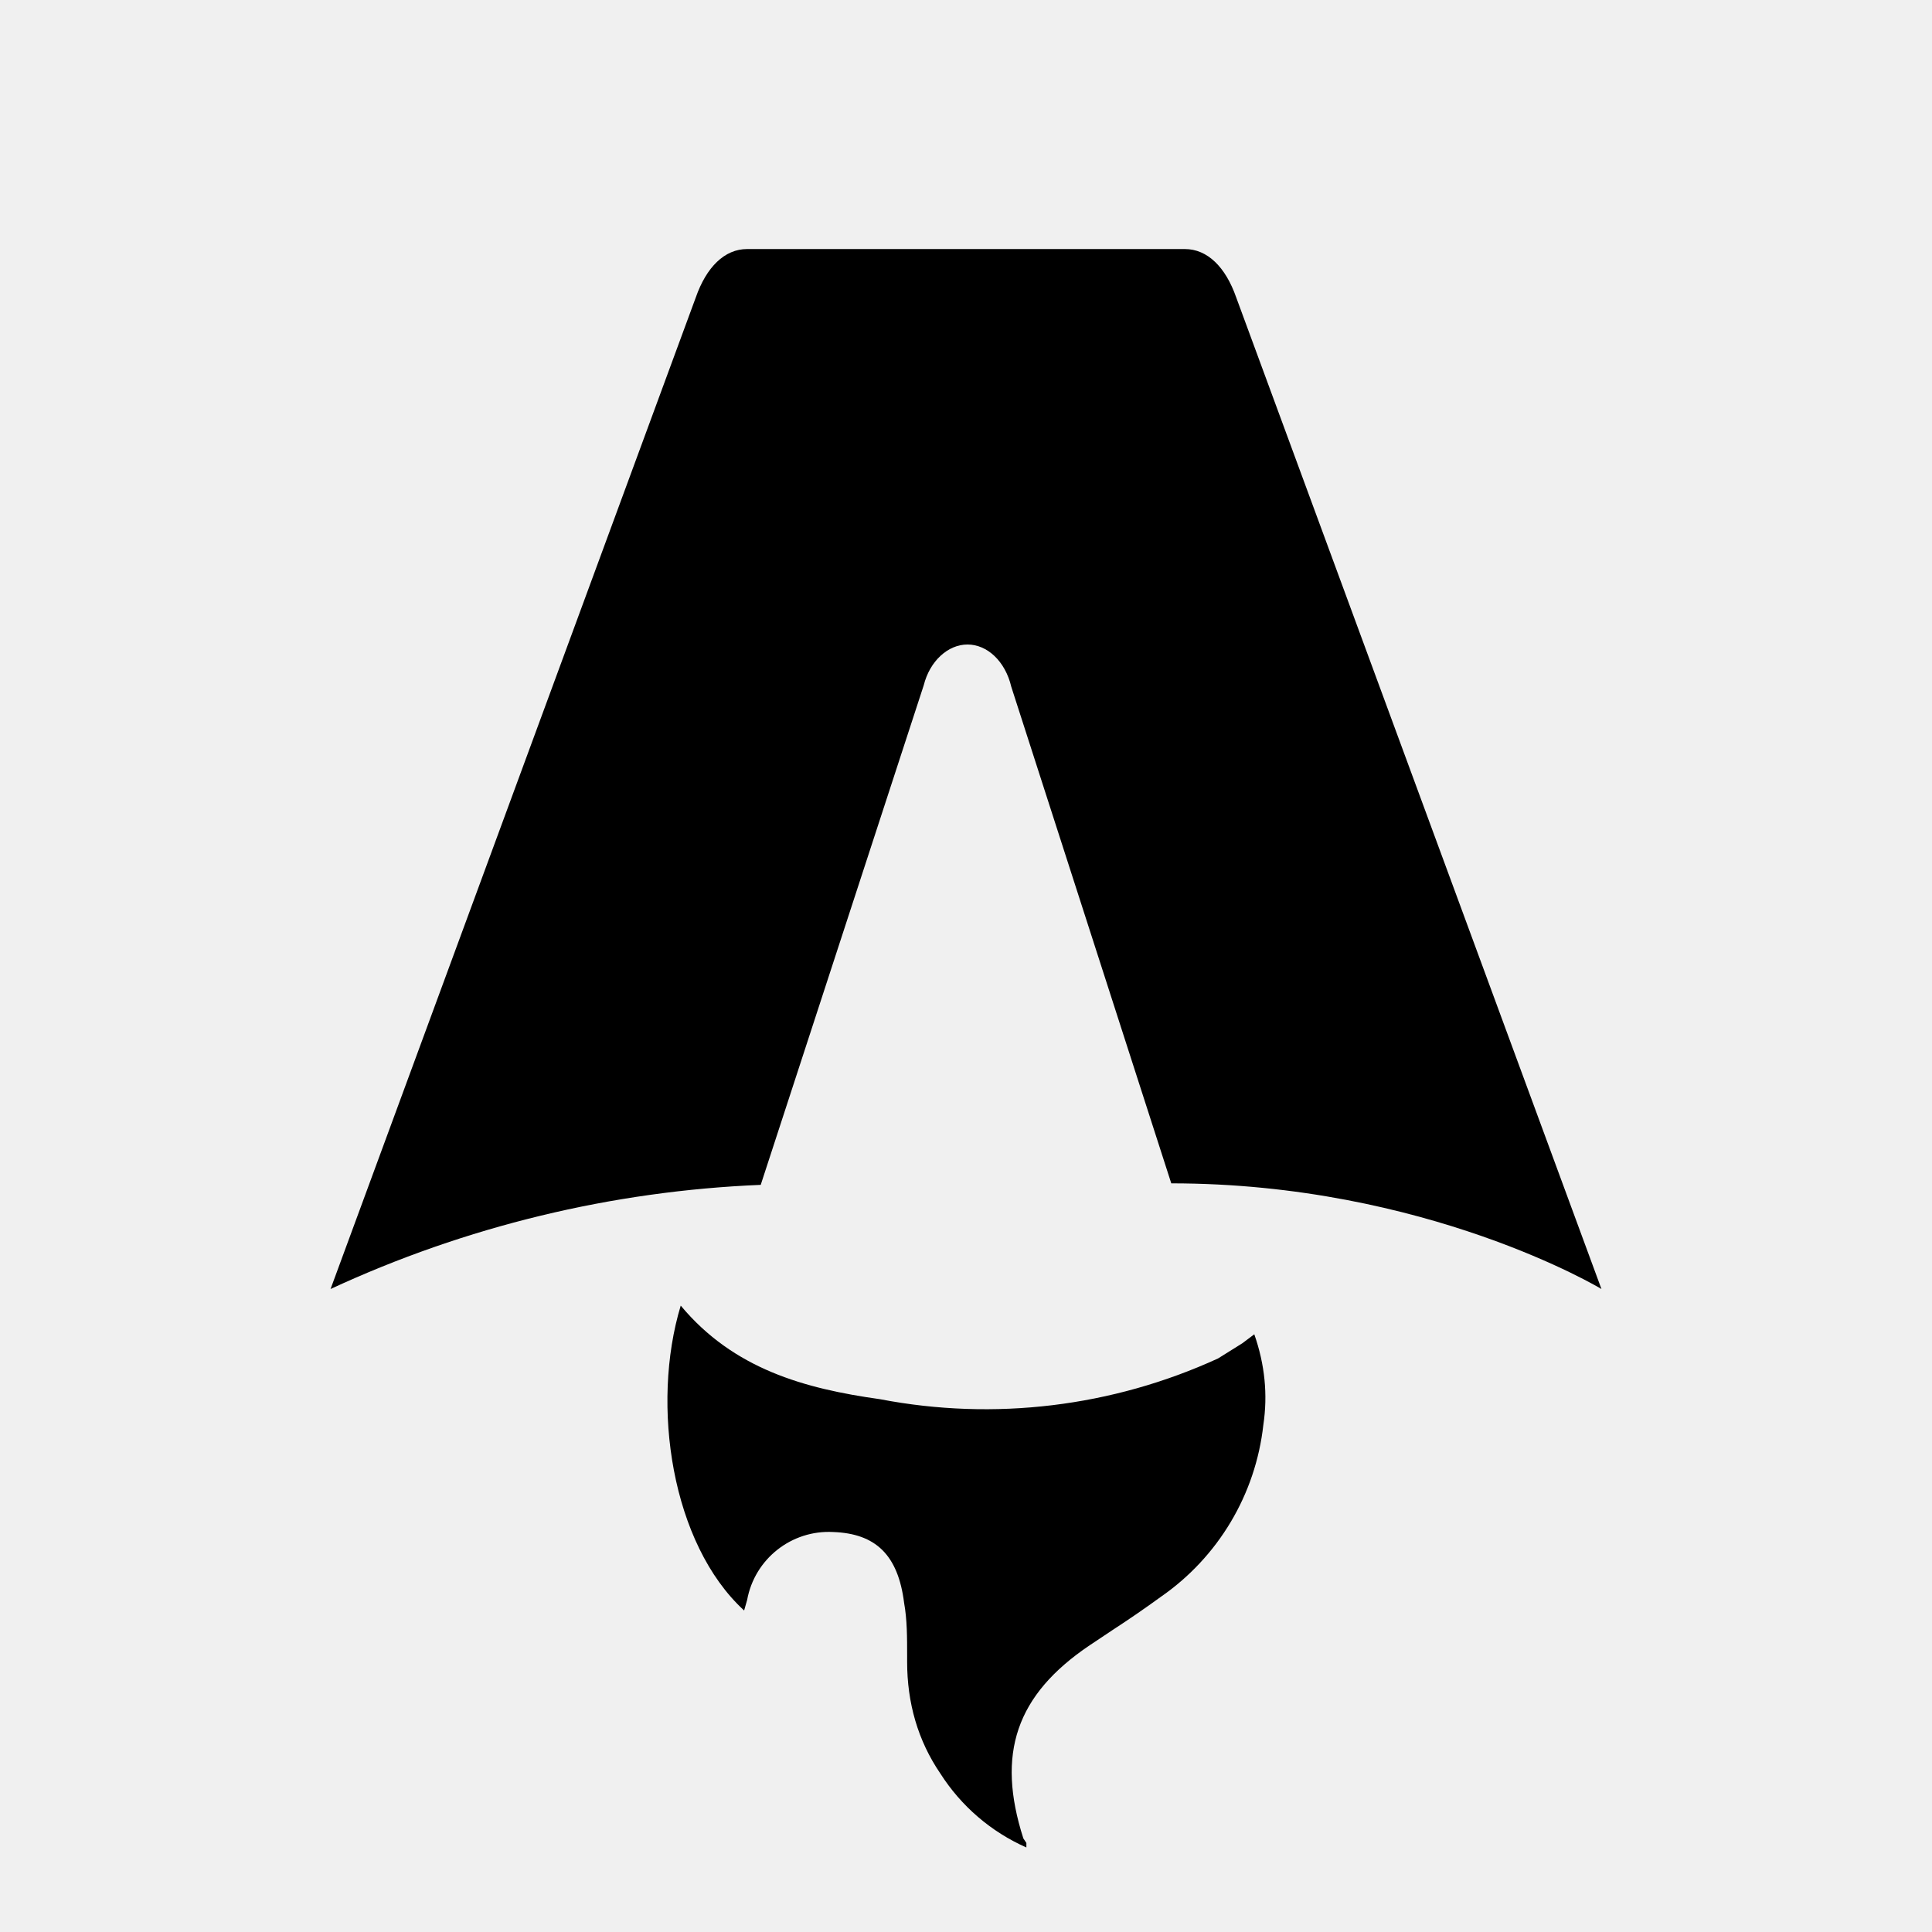
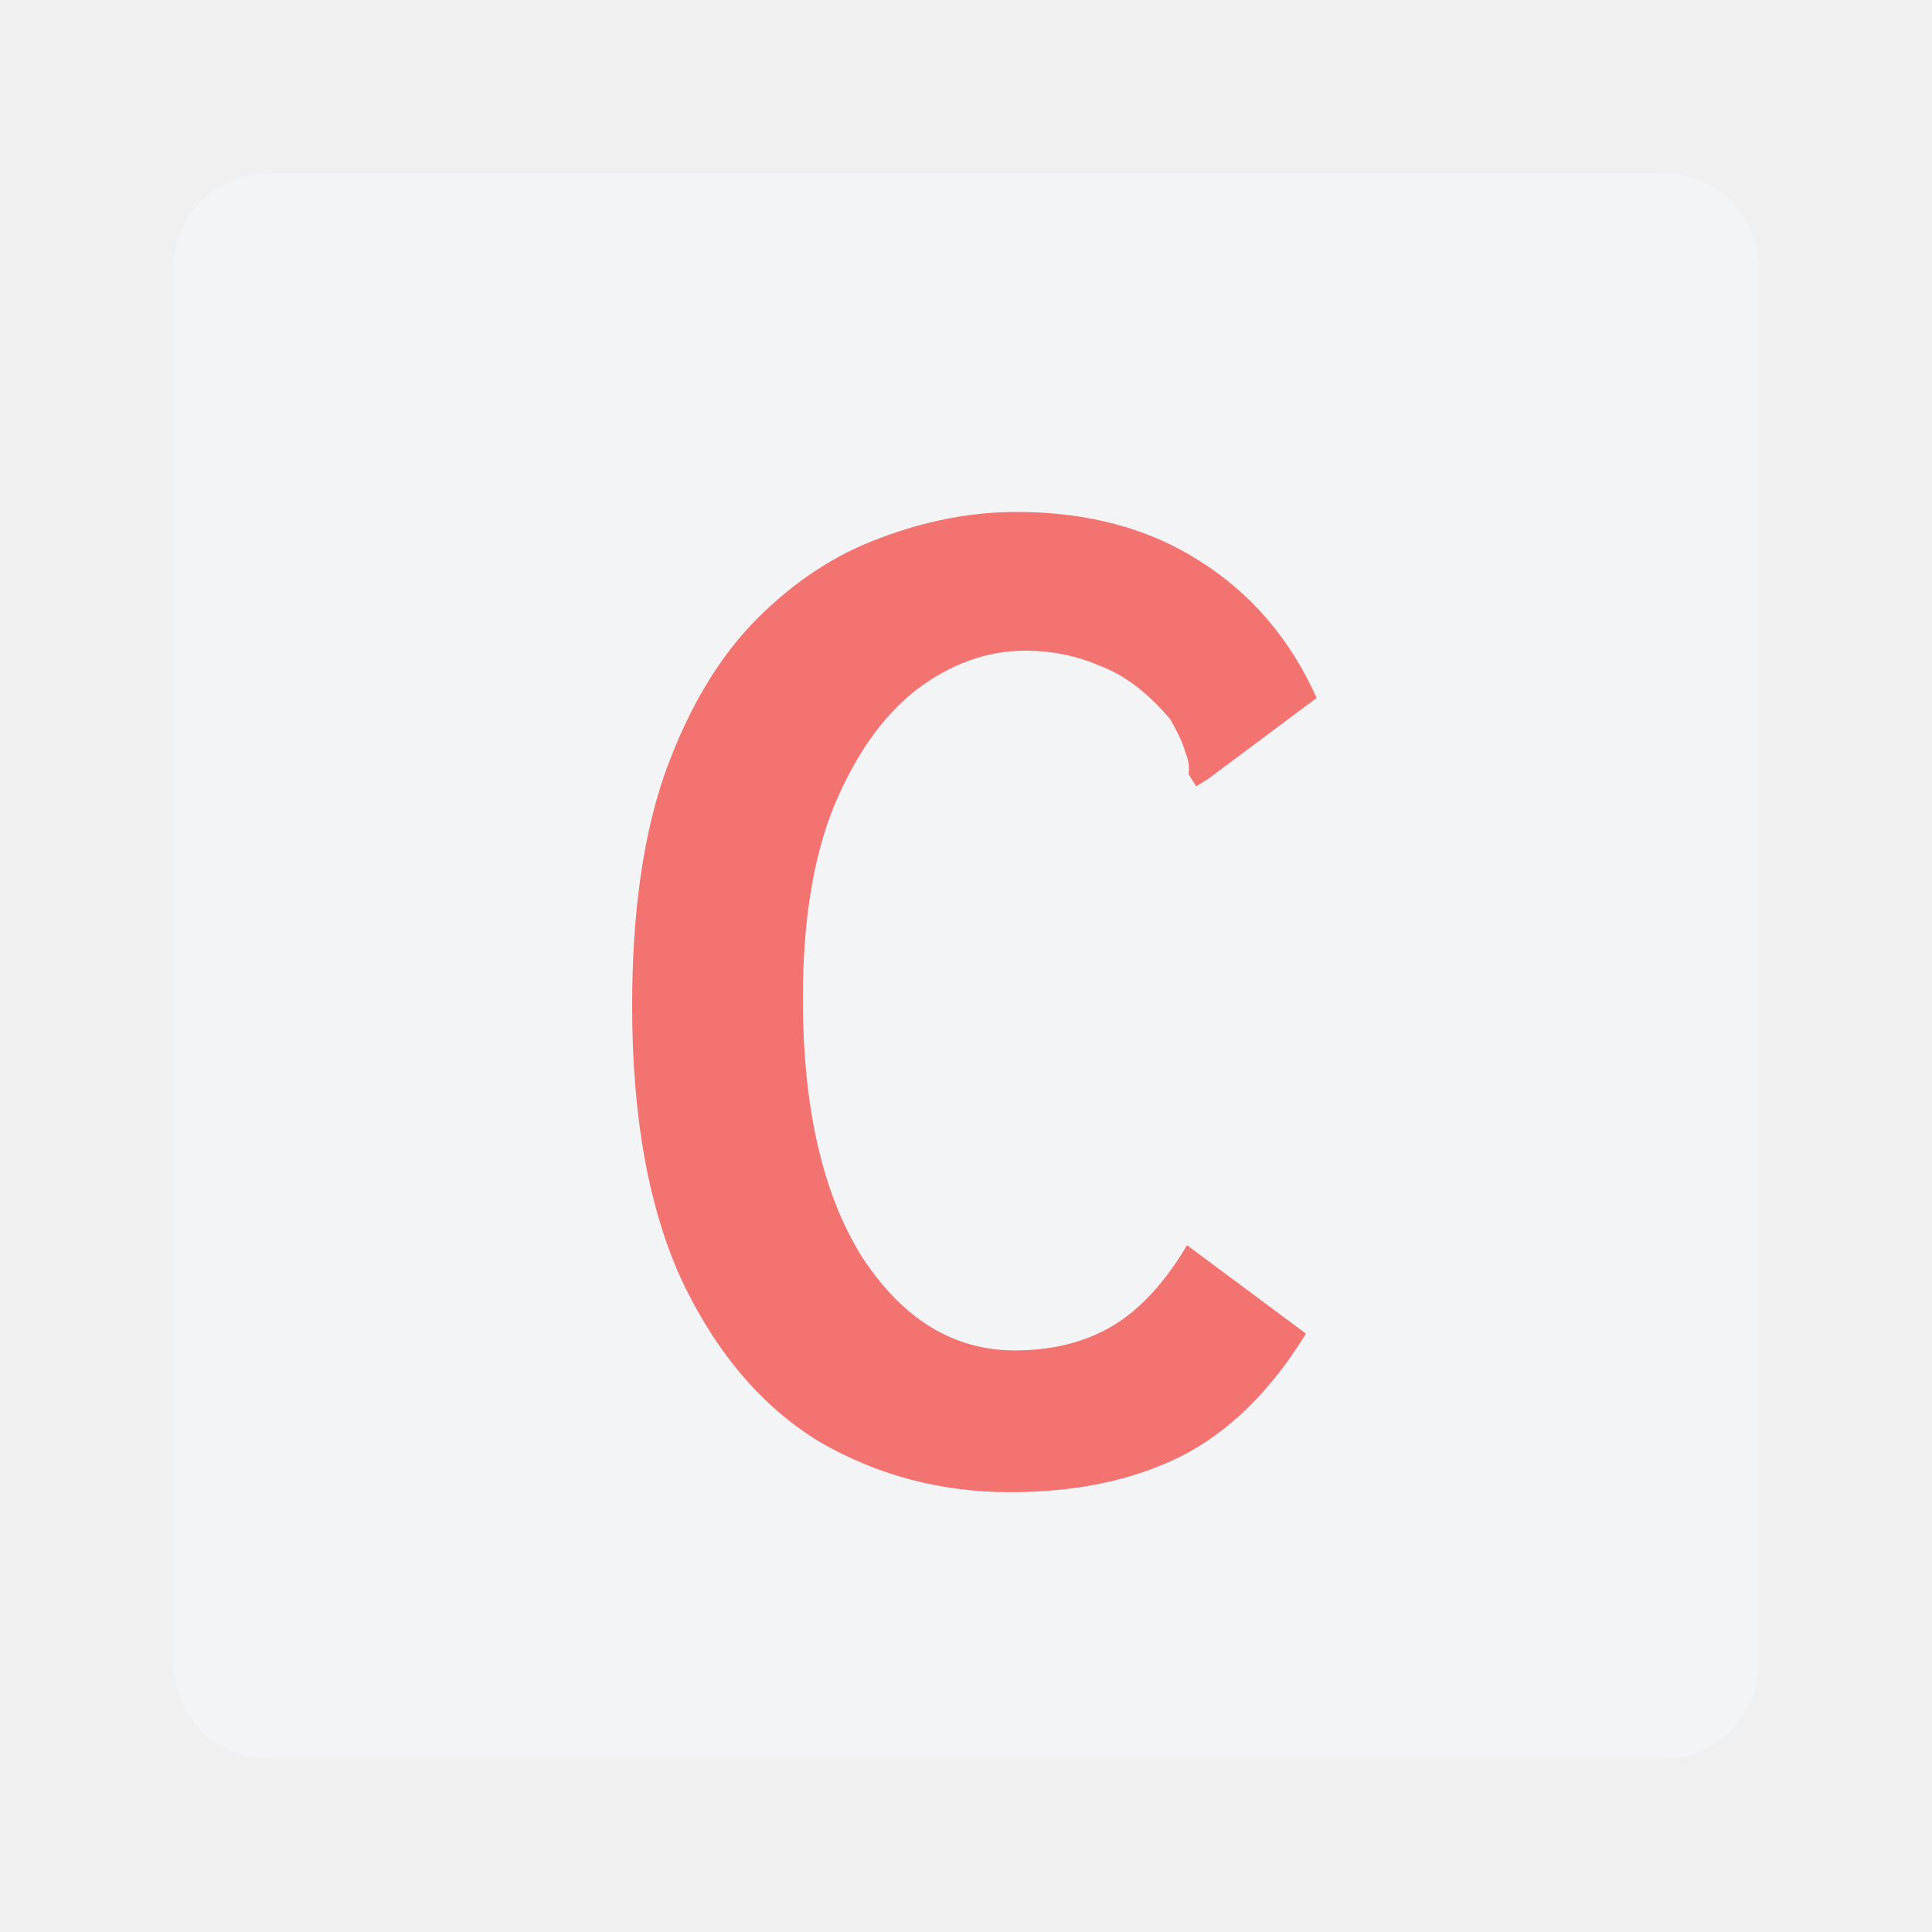
- <svg xmlns="http://www.w3.org/2000/svg" fill="none" viewBox="0 0 128 128">
-   <path d="M50.4 78.5a75.1 75.1 0 0 0-28.5 6.9l24.2-65.7c.7-2 1.9-3.2 3.4-3.2h29c1.5 0 2.7 1.2 3.4 3.2l24.2 65.7s-11.6-7-28.5-7L67 45.5c-.4-1.7-1.6-2.8-2.9-2.8-1.3 0-2.5 1.1-2.9 2.7L50.4 78.5Zm-1.1 28.2Zm-4.2-20.2c-2 6.6-.6 15.8 4.2 20.2a17.5 17.5 0 0 1 .2-.7 5.5 5.5 0 0 1 5.7-4.5c2.8.1 4.3 1.5 4.7 4.7.2 1.1.2 2.3.2 3.5v.4c0 2.7.7 5.2 2.2 7.4a13 13 0 0 0 5.7 4.9v-.3l-.2-.3c-1.8-5.6-.5-9.5 4.4-12.8l1.5-1a73 73 0 0 0 3.2-2.2 16 16 0 0 0 6.8-11.4c.3-2 .1-4-.6-6l-.8.6-1.6 1a37 37 0 0 1-22.4 2.7c-5-.7-9.7-2-13.2-6.2Z" />
-   <style>
-         path { fill: #000; }
-         @media (prefers-color-scheme: dark) {
-             path { fill: #FFF; }
-         }
-     </style>
+ <svg xmlns="http://www.w3.org/2000/svg" width="512" height="512" viewBox="0 0 512 512" fill="none">
+   <rect x="46" y="46" width="420" height="420" rx="25" fill="#F3F4F6" />
+   <path d="M267.716 395.444C249.401 395.444 232.568 391 217.216 382.112C202.133 372.955 190.013 358.815 180.856 339.692C171.968 320.569 167.524 296.195 167.524 266.568C167.524 241.789 170.487 221.051 176.412 204.352C182.607 187.384 190.687 173.917 200.652 163.952C210.617 153.987 221.525 146.849 233.376 142.54C245.496 137.961 257.481 135.672 269.332 135.672C288.185 135.672 304.345 139.981 317.812 148.6C331.548 157.219 341.917 169.339 348.92 184.96L320.236 206.372L317.004 208.392L314.984 205.16C315.253 203.275 314.984 201.389 314.176 199.504C313.637 197.349 312.291 194.387 310.136 190.616C304.211 183.613 298.016 178.9 291.552 176.476C285.357 173.783 278.759 172.436 271.756 172.436C261.521 172.436 251.825 175.937 242.668 182.94C233.78 189.943 226.508 200.312 220.852 214.048C215.465 227.515 212.772 244.348 212.772 264.548C212.772 293.636 218.024 316.529 228.528 333.228C239.301 349.657 252.768 357.872 268.928 357.872C278.893 357.872 287.512 355.717 294.784 351.408C302.056 347.099 308.655 339.961 314.58 329.996L346.092 353.428C336.665 368.78 325.488 379.688 312.56 386.152C299.901 392.347 284.953 395.444 267.716 395.444Z" fill="#F27370" />
</svg>
